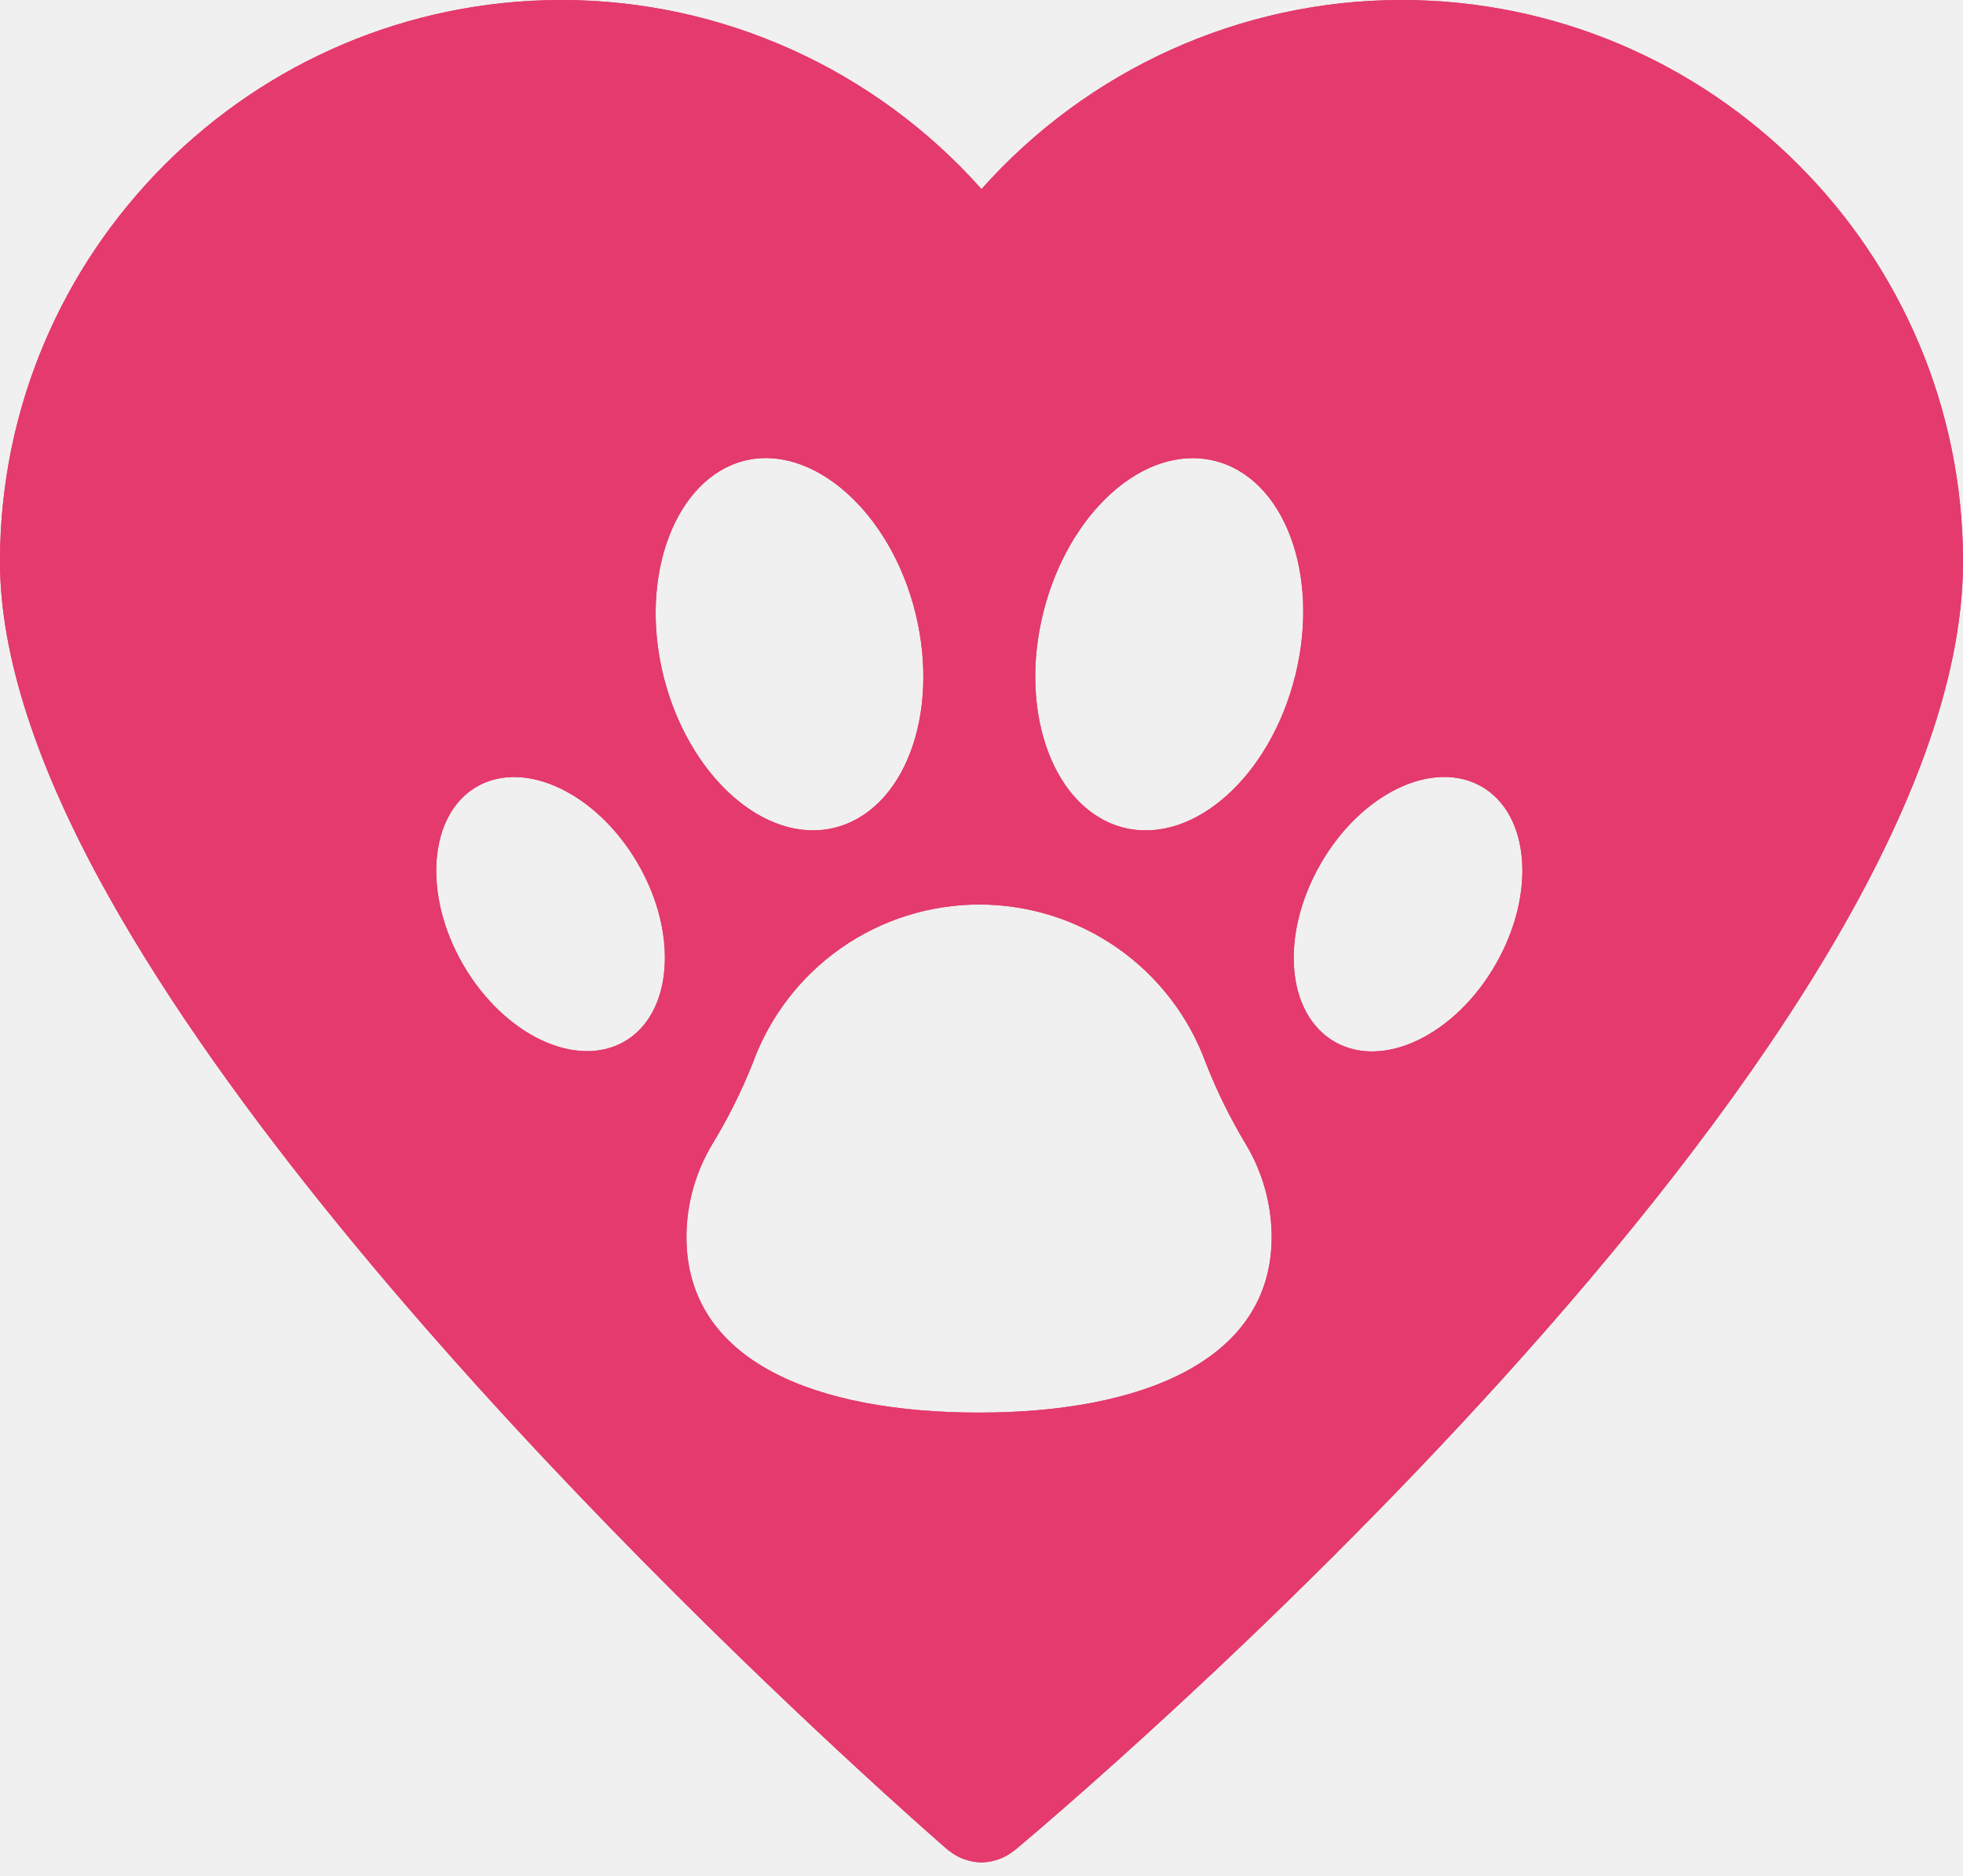
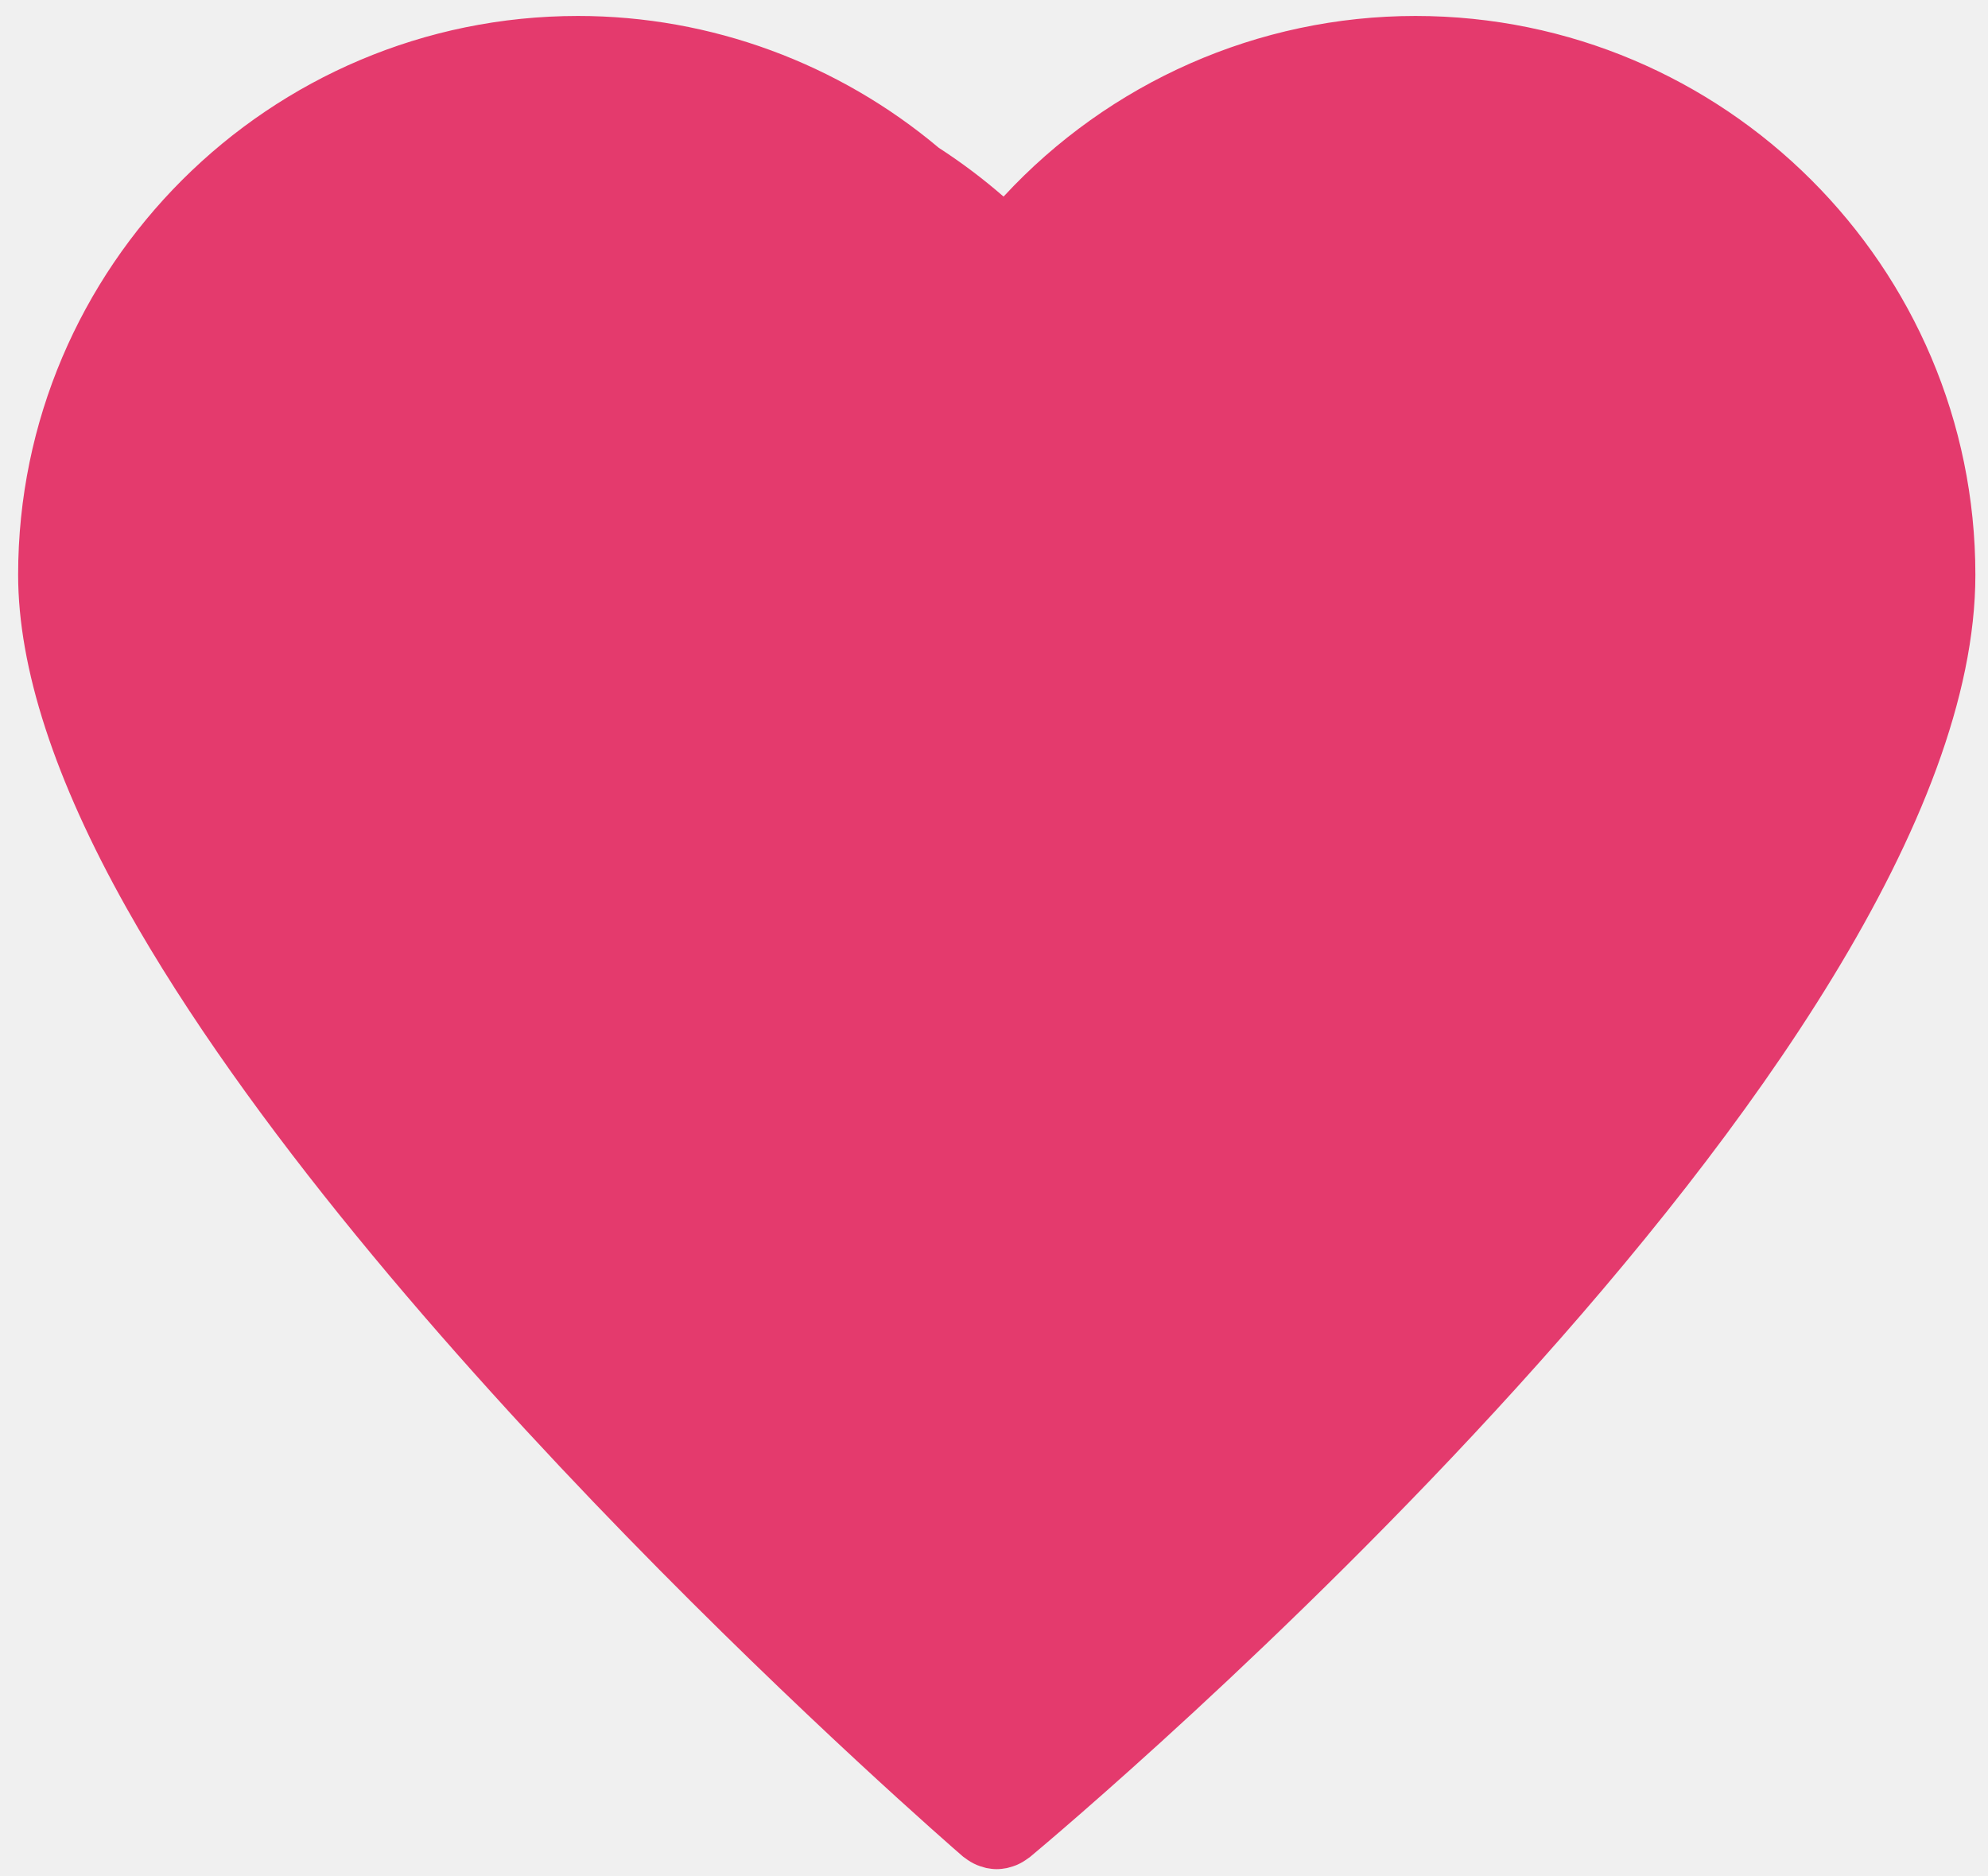
- <svg xmlns="http://www.w3.org/2000/svg" width="90" height="86" viewBox="0 0 90 86" fill="none">
-   <mask id="path-1-inside-1_2_156" fill="white">
-     <path fill-rule="evenodd" clip-rule="evenodd" d="M45 8.668C49.874 3.192 56.868 0 64.253 0C78.45 0 90 11.55 90 25.747C90 48.256 48.294 83.346 46.517 84.828C46.506 84.837 46.495 84.844 46.483 84.851C46.472 84.858 46.461 84.865 46.45 84.874C46.406 84.909 46.36 84.939 46.314 84.97L46.307 84.974C46.222 85.031 46.135 85.082 46.044 85.127C45.994 85.151 45.944 85.175 45.893 85.196C45.793 85.237 45.69 85.269 45.586 85.296L45.569 85.301L45.548 85.307C45.517 85.316 45.486 85.325 45.454 85.331C45.304 85.36 45.153 85.379 45.001 85.379H44.999C44.843 85.379 44.688 85.36 44.535 85.329C44.505 85.323 44.476 85.315 44.447 85.306C44.432 85.302 44.416 85.297 44.401 85.293C44.294 85.265 44.189 85.231 44.086 85.188C44.034 85.166 43.984 85.142 43.933 85.116C43.841 85.069 43.751 85.015 43.664 84.955L43.649 84.945C43.606 84.915 43.562 84.885 43.521 84.852C43.51 84.844 43.499 84.836 43.488 84.829C43.484 84.826 43.48 84.824 43.476 84.821C43.466 84.815 43.457 84.808 43.448 84.8C42.338 83.837 16.135 60.99 4.987 41.101C1.678 35.198 0 30.032 0 25.747C0 11.55 11.55 0 25.747 0C33.132 0 40.126 3.192 45 8.668ZM38.256 37.949C41.454 37.159 43.117 32.757 41.973 28.108C40.828 23.459 37.253 20.332 34.126 21.122C30.999 21.913 29.276 26.338 30.409 30.952C31.541 35.566 35.07 38.728 38.256 37.949ZM60.547 39.602C62.411 36.356 65.715 34.787 67.933 36.061C70.14 37.336 70.435 40.97 68.571 44.215C66.706 47.461 63.402 49.042 61.184 47.755C58.965 46.469 58.682 42.847 60.547 39.602ZM21.865 36.061C19.659 37.336 19.364 40.994 21.228 44.215C23.093 47.437 26.396 49.018 28.615 47.755C30.833 46.493 31.117 42.823 29.252 39.602C27.388 36.38 24.084 34.787 21.865 36.061ZM55.295 48.758C54.522 46.622 53.109 44.776 51.248 43.471C49.388 42.167 47.171 41.467 44.899 41.467C42.627 41.467 40.41 42.167 38.55 43.471C36.69 44.776 35.277 46.622 34.503 48.758C33.991 50.043 33.371 51.283 32.651 52.464C31.884 53.745 31.477 55.208 31.471 56.7C31.471 62.459 37.477 64.76 44.888 64.76C52.298 64.76 58.304 62.4 58.304 56.7C58.298 55.208 57.891 53.745 57.124 52.464C56.412 51.282 55.8 50.042 55.295 48.758ZM59.39 30.952C58.245 35.589 54.729 38.728 51.543 37.95C48.345 37.159 46.681 32.734 47.826 28.108C48.97 23.482 52.475 20.343 55.673 21.122C58.871 21.901 60.535 26.314 59.39 30.952Z" />
-   </mask>
-   <path fill-rule="evenodd" clip-rule="evenodd" d="M45 8.668C49.874 3.192 56.868 0 64.253 0C78.45 0 90 11.55 90 25.747C90 48.256 48.294 83.346 46.517 84.828C46.506 84.837 46.495 84.844 46.483 84.851C46.472 84.858 46.461 84.865 46.45 84.874C46.406 84.909 46.36 84.939 46.314 84.97L46.307 84.974C46.222 85.031 46.135 85.082 46.044 85.127C45.994 85.151 45.944 85.175 45.893 85.196C45.793 85.237 45.69 85.269 45.586 85.296L45.569 85.301L45.548 85.307C45.517 85.316 45.486 85.325 45.454 85.331C45.304 85.36 45.153 85.379 45.001 85.379H44.999C44.843 85.379 44.688 85.36 44.535 85.329C44.505 85.323 44.476 85.315 44.447 85.306C44.432 85.302 44.416 85.297 44.401 85.293C44.294 85.265 44.189 85.231 44.086 85.188C44.034 85.166 43.984 85.142 43.933 85.116C43.841 85.069 43.751 85.015 43.664 84.955L43.649 84.945C43.606 84.915 43.562 84.885 43.521 84.852C43.51 84.844 43.499 84.836 43.488 84.829C43.484 84.826 43.48 84.824 43.476 84.821C43.466 84.815 43.457 84.808 43.448 84.8C42.338 83.837 16.135 60.99 4.987 41.101C1.678 35.198 0 30.032 0 25.747C0 11.55 11.55 0 25.747 0C33.132 0 40.126 3.192 45 8.668ZM38.256 37.949C41.454 37.159 43.117 32.757 41.973 28.108C40.828 23.459 37.253 20.332 34.126 21.122C30.999 21.913 29.276 26.338 30.409 30.952C31.541 35.566 35.07 38.728 38.256 37.949ZM60.547 39.602C62.411 36.356 65.715 34.787 67.933 36.061C70.14 37.336 70.435 40.97 68.571 44.215C66.706 47.461 63.402 49.042 61.184 47.755C58.965 46.469 58.682 42.847 60.547 39.602ZM21.865 36.061C19.659 37.336 19.364 40.994 21.228 44.215C23.093 47.437 26.396 49.018 28.615 47.755C30.833 46.493 31.117 42.823 29.252 39.602C27.388 36.38 24.084 34.787 21.865 36.061ZM55.295 48.758C54.522 46.622 53.109 44.776 51.248 43.471C49.388 42.167 47.171 41.467 44.899 41.467C42.627 41.467 40.41 42.167 38.55 43.471C36.69 44.776 35.277 46.622 34.503 48.758C33.991 50.043 33.371 51.283 32.651 52.464C31.884 53.745 31.477 55.208 31.471 56.7C31.471 62.459 37.477 64.76 44.888 64.76C52.298 64.76 58.304 62.4 58.304 56.7C58.298 55.208 57.891 53.745 57.124 52.464C56.412 51.282 55.8 50.042 55.295 48.758ZM59.39 30.952C58.245 35.589 54.729 38.728 51.543 37.95C48.345 37.159 46.681 32.734 47.826 28.108C48.97 23.482 52.475 20.343 55.673 21.122C58.871 21.901 60.535 26.314 59.39 30.952Z" fill="#E43A6D" />
-   <path d="M45 8.668L44.253 9.333L45 10.172L45.747 9.333L45 8.668ZM46.517 84.828L47.128 85.619L47.143 85.608L47.157 85.596L46.517 84.828ZM46.45 84.874L45.839 84.083L45.831 84.089L45.823 84.095L46.45 84.874ZM46.314 84.97L45.767 84.132L45.767 84.132L46.314 84.97ZM46.307 84.974L45.76 84.137L45.75 84.144L46.307 84.974ZM46.044 85.127L46.477 86.029L46.487 86.023L46.044 85.127ZM45.893 85.196L46.272 86.121L46.274 86.121L45.893 85.196ZM45.586 85.296L45.335 84.328L45.326 84.33L45.317 84.333L45.586 85.296ZM45.569 85.301L45.3 84.338L45.294 84.339L45.569 85.301ZM45.548 85.307L45.273 84.345L45.271 84.346L45.548 85.307ZM45.454 85.331L45.644 86.313L45.65 86.312L45.454 85.331ZM44.535 85.329L44.734 84.349L44.727 84.348L44.535 85.329ZM44.447 85.306L44.165 86.265L44.165 86.265L44.447 85.306ZM44.401 85.293L44.659 84.327L44.654 84.326L44.401 85.293ZM44.086 85.188L43.696 86.109L43.701 86.111L44.086 85.188ZM43.933 85.116L43.478 86.007L43.479 86.007L43.933 85.116ZM43.664 84.955L44.232 84.132L44.23 84.13L43.664 84.955ZM43.649 84.945L44.215 84.12L44.215 84.12L43.649 84.945ZM43.521 84.852L44.148 84.073L44.142 84.068L43.521 84.852ZM43.488 84.829L44.036 83.992L44.035 83.992L43.488 84.829ZM43.476 84.821L42.918 85.651L42.918 85.651L43.476 84.821ZM43.448 84.8L44.104 84.045L44.103 84.045L43.448 84.8ZM4.987 41.101L5.859 40.612L5.859 40.612L4.987 41.101ZM41.973 28.108L41.002 28.347L41.002 28.347L41.973 28.108ZM38.256 37.949L38.493 38.921L38.496 38.92L38.256 37.949ZM34.126 21.122L33.88 20.153L33.88 20.153L34.126 21.122ZM30.409 30.952L31.38 30.713L31.38 30.713L30.409 30.952ZM67.933 36.061L68.434 35.196L68.432 35.194L67.933 36.061ZM68.571 44.215L67.704 43.717L67.704 43.717L68.571 44.215ZM21.865 36.061L21.367 35.194L21.365 35.195L21.865 36.061ZM28.615 47.755L28.12 46.886L28.12 46.886L28.615 47.755ZM29.252 39.602L28.387 40.102L28.387 40.102L29.252 39.602ZM51.248 43.471L51.823 42.653L51.823 42.653L51.248 43.471ZM55.295 48.758L54.355 49.099L54.36 49.112L54.365 49.124L55.295 48.758ZM38.55 43.471L37.976 42.653L37.976 42.653L38.55 43.471ZM34.503 48.758L35.432 49.129L35.438 49.114L35.444 49.099L34.503 48.758ZM32.651 52.464L31.797 51.943L31.793 51.95L32.651 52.464ZM31.471 56.7L30.471 56.696V56.7H31.471ZM58.304 56.7L59.304 56.7L59.304 56.696L58.304 56.7ZM57.124 52.464L57.983 51.95L57.981 51.948L57.124 52.464ZM51.543 37.95L51.303 38.92L51.305 38.921L51.543 37.95ZM59.39 30.952L58.419 30.712L58.419 30.712L59.39 30.952ZM55.673 21.122L55.436 22.094L55.436 22.094L55.673 21.122ZM64.253 -1C56.579 -1 49.314 2.317 44.253 8.003L45.747 9.333C50.434 4.067 57.157 1 64.253 1V-1ZM91 25.747C91 10.998 79.002 -1 64.253 -1V1C77.898 1 89 12.102 89 25.747H91ZM47.157 85.596C48.06 84.843 58.972 75.665 69.666 63.843C75.013 57.933 80.327 51.338 84.31 44.785C88.279 38.257 91 31.651 91 25.747H89C89 31.098 86.508 37.319 82.601 43.747C78.709 50.15 73.486 56.64 68.183 62.502C57.581 74.222 46.751 83.331 45.877 84.06L47.157 85.596ZM47.025 85.692C47.031 85.688 47.078 85.658 47.128 85.619L45.906 84.037C45.922 84.024 45.934 84.016 45.94 84.011C45.945 84.008 45.949 84.006 45.942 84.01L47.025 85.692ZM47.062 85.665C47.046 85.677 47.033 85.686 47.027 85.69C47.022 85.694 47.018 85.696 47.025 85.692L45.942 84.01C45.935 84.015 45.889 84.044 45.839 84.083L47.062 85.665ZM46.86 85.807C46.901 85.781 46.988 85.725 47.077 85.653L45.823 84.095C45.826 84.093 45.825 84.094 45.815 84.1C45.805 84.108 45.792 84.116 45.767 84.132L46.86 85.807ZM46.854 85.811L46.861 85.807L45.767 84.132L45.76 84.137L46.854 85.811ZM46.487 86.023C46.621 85.957 46.746 85.884 46.864 85.805L45.75 84.144C45.698 84.178 45.649 84.207 45.601 84.231L46.487 86.023ZM46.274 86.121C46.355 86.087 46.431 86.05 46.477 86.028L45.611 84.225C45.557 84.251 45.532 84.263 45.512 84.271L46.274 86.121ZM45.837 86.264C45.971 86.229 46.119 86.184 46.272 86.121L45.514 84.271C45.467 84.29 45.409 84.309 45.335 84.328L45.837 86.264ZM45.837 86.264L45.855 86.259L45.317 84.333L45.3 84.338L45.837 86.264ZM45.823 86.268L45.844 86.262L45.294 84.339L45.273 84.345L45.823 86.268ZM45.65 86.312C45.729 86.296 45.8 86.275 45.824 86.268L45.271 84.346C45.263 84.348 45.258 84.35 45.253 84.351C45.248 84.352 45.246 84.353 45.245 84.353C45.242 84.354 45.248 84.353 45.258 84.35L45.65 86.312ZM45.001 86.379C45.235 86.379 45.453 86.35 45.644 86.313L45.264 84.349C45.156 84.37 45.071 84.379 45.001 84.379V86.379ZM44.999 86.379H45.001V84.379H44.999V86.379ZM44.336 86.309C44.539 86.35 44.762 86.379 44.999 86.379V84.379C44.924 84.379 44.837 84.37 44.734 84.349L44.336 86.309ZM44.165 86.265C44.187 86.272 44.26 86.294 44.343 86.31L44.727 84.348C44.734 84.349 44.74 84.35 44.744 84.351C44.748 84.352 44.75 84.353 44.75 84.353C44.75 84.353 44.749 84.352 44.745 84.351C44.741 84.35 44.736 84.349 44.729 84.347L44.165 86.265ZM44.143 86.259C44.143 86.259 44.144 86.26 44.148 86.261C44.152 86.262 44.157 86.263 44.165 86.265L44.729 84.347C44.716 84.343 44.688 84.335 44.659 84.327L44.143 86.259ZM43.701 86.111C43.854 86.175 44.004 86.223 44.148 86.26L44.654 84.326C44.584 84.307 44.524 84.287 44.471 84.265L43.701 86.111ZM43.479 86.007C43.544 86.04 43.616 86.075 43.696 86.109L44.476 84.267C44.452 84.257 44.425 84.244 44.387 84.225L43.479 86.007ZM43.096 85.778C43.218 85.862 43.345 85.939 43.478 86.007L44.388 84.225C44.337 84.199 44.284 84.168 44.232 84.132L43.096 85.778ZM43.084 85.769L43.098 85.78L44.23 84.13L44.215 84.12L43.084 85.769ZM42.894 85.631C42.97 85.692 43.045 85.743 43.084 85.769L44.215 84.12C44.167 84.087 44.154 84.078 44.148 84.073L42.894 85.631ZM42.94 85.665C42.947 85.67 42.943 85.668 42.938 85.664C42.931 85.659 42.917 85.65 42.9 85.636L44.142 84.068C44.09 84.027 44.041 83.996 44.036 83.992L42.94 85.665ZM42.918 85.651C42.928 85.658 42.938 85.664 42.94 85.666L44.035 83.992C44.033 83.991 44.032 83.99 44.032 83.99C44.032 83.99 44.032 83.99 44.034 83.991L42.918 85.651ZM42.792 85.555C42.846 85.602 42.895 85.635 42.918 85.651L44.034 83.991C44.038 83.994 44.068 84.014 44.104 84.045L42.792 85.555ZM4.115 41.59C9.755 51.653 19.168 62.413 27.265 70.745C35.375 79.091 42.226 85.064 42.793 85.555L44.103 84.045C43.56 83.573 36.755 77.641 28.699 69.351C20.629 61.046 11.367 50.438 5.859 40.612L4.115 41.59ZM-1 25.747C-1 30.275 0.766 35.616 4.115 41.59L5.859 40.612C2.59 34.78 1 29.789 1 25.747H-1ZM25.747 -1C10.998 -1 -1 10.998 -1 25.747H1C1 12.102 12.102 1 25.747 1V-1ZM45.747 8.003C40.686 2.317 33.421 -1 25.747 -1V1C32.843 1 39.566 4.067 44.253 9.333L45.747 8.003ZM41.002 28.347C41.532 30.501 41.4 32.554 40.807 34.122C40.213 35.695 39.204 36.685 38.016 36.979L38.496 38.92C40.505 38.423 41.927 36.817 42.678 34.829C43.431 32.836 43.558 30.365 42.944 27.869L41.002 28.347ZM34.371 22.092C35.515 21.802 36.862 22.202 38.13 23.324C39.389 24.439 40.473 26.198 41.002 28.347L42.944 27.869C42.328 25.369 41.052 23.239 39.456 21.826C37.867 20.42 35.863 19.651 33.88 20.153L34.371 22.092ZM31.38 30.713C30.857 28.584 31.003 26.533 31.604 24.96C32.208 23.376 33.219 22.383 34.371 22.092L33.88 20.153C31.905 20.652 30.491 22.267 29.735 24.247C28.976 26.237 28.827 28.706 29.437 31.19L31.38 30.713ZM38.018 36.978C36.84 37.266 35.488 36.852 34.228 35.727C32.974 34.607 31.904 32.848 31.38 30.713L29.437 31.19C30.046 33.67 31.307 35.799 32.896 37.219C34.48 38.633 36.485 39.412 38.493 38.921L38.018 36.978ZM68.432 35.194C66.956 34.347 65.213 34.5 63.676 35.234C62.134 35.971 60.699 37.328 59.679 39.103L61.414 40.1C62.258 38.63 63.407 37.579 64.538 37.039C65.674 36.496 66.692 36.502 67.435 36.928L68.432 35.194ZM69.438 44.714C70.457 42.94 70.91 41.021 70.776 39.321C70.642 37.626 69.904 36.044 68.434 35.196L67.433 36.927C68.17 37.353 68.683 38.226 68.782 39.478C68.88 40.725 68.549 42.246 67.704 43.717L69.438 44.714ZM60.682 48.621C62.159 49.477 63.904 49.323 65.442 48.587C66.984 47.848 68.418 46.488 69.438 44.714L67.704 43.717C66.859 45.188 65.709 46.241 64.578 46.783C63.443 47.327 62.427 47.32 61.685 46.89L60.682 48.621ZM59.679 39.103C58.661 40.876 58.204 42.792 58.337 44.491C58.47 46.187 59.209 47.766 60.682 48.621L61.685 46.89C60.94 46.458 60.428 45.583 60.331 44.335C60.234 43.09 60.568 41.572 61.414 40.1L59.679 39.103ZM22.093 43.715C21.25 42.257 20.918 40.738 21.017 39.487C21.116 38.23 21.63 37.352 22.365 36.927L21.365 35.195C19.894 36.045 19.157 37.634 19.023 39.33C18.889 41.032 19.341 42.952 20.363 44.716L22.093 43.715ZM28.12 46.886C27.379 47.309 26.359 47.31 25.221 46.765C24.088 46.222 22.938 45.173 22.093 43.715L20.363 44.716C21.383 46.479 22.817 47.831 24.357 48.569C25.891 49.304 27.633 49.465 29.11 48.624L28.12 46.886ZM28.387 40.102C29.23 41.56 29.565 43.083 29.468 44.335C29.37 45.594 28.856 46.468 28.12 46.886L29.11 48.625C30.593 47.781 31.329 46.188 31.462 44.491C31.594 42.787 31.139 40.864 30.118 39.101L28.387 40.102ZM22.363 36.928C23.104 36.503 24.12 36.501 25.259 37.047C26.392 37.591 27.542 38.643 28.387 40.102L30.118 39.101C29.098 37.339 27.664 35.983 26.124 35.244C24.59 34.507 22.846 34.345 21.367 35.194L22.363 36.928ZM50.674 44.29C52.366 45.477 53.651 47.156 54.355 49.099L56.236 48.418C55.392 46.089 53.851 44.075 51.823 42.653L50.674 44.29ZM44.899 42.467C46.966 42.467 48.982 43.103 50.674 44.29L51.823 42.653C49.794 41.23 47.377 40.467 44.899 40.467V42.467ZM39.124 44.29C40.816 43.103 42.833 42.467 44.899 42.467V40.467C42.422 40.467 40.004 41.23 37.976 42.653L39.124 44.29ZM35.444 49.099C36.147 47.156 37.432 45.477 39.124 44.29L37.976 42.653C35.948 44.075 34.407 46.089 33.563 48.418L35.444 49.099ZM33.504 52.984C34.254 51.756 34.899 50.466 35.432 49.129L33.575 48.388C33.083 49.621 32.488 50.81 31.797 51.943L33.504 52.984ZM32.471 56.704C32.476 55.391 32.835 54.104 33.509 52.977L31.793 51.95C30.934 53.385 30.478 55.024 30.471 56.696L32.471 56.704ZM44.888 63.76C41.26 63.76 38.093 63.192 35.871 62.007C33.706 60.852 32.471 59.144 32.471 56.7H30.471C30.471 60.015 32.239 62.336 34.929 63.772C37.563 65.177 41.105 65.76 44.888 65.76V63.76ZM57.304 56.7C57.304 59.111 56.072 60.822 53.902 61.986C51.679 63.178 48.512 63.76 44.888 63.76V65.76C48.673 65.76 52.215 65.161 54.848 63.748C57.534 62.307 59.304 59.988 59.304 56.7H57.304ZM56.266 52.977C56.94 54.104 57.299 55.391 57.304 56.704L59.304 56.696C59.297 55.024 58.841 53.385 57.983 51.95L56.266 52.977ZM54.365 49.124C54.89 50.461 55.527 51.75 56.268 52.98L57.981 51.948C57.297 50.814 56.711 49.624 56.226 48.392L54.365 49.124ZM51.305 38.921C53.312 39.411 55.313 38.641 56.898 37.228C58.487 35.811 59.746 33.681 60.361 31.192L58.419 30.712C57.889 32.86 56.818 34.619 55.566 35.736C54.31 36.856 52.96 37.267 51.78 36.978L51.305 38.921ZM46.855 27.868C46.24 30.353 46.368 32.825 47.12 34.82C47.87 36.809 49.292 38.423 51.303 38.92L51.783 36.979C50.596 36.685 49.587 35.691 48.992 34.114C48.399 32.542 48.267 30.489 48.797 28.348L46.855 27.868ZM55.91 20.151C53.899 19.661 51.897 20.43 50.314 21.842C48.726 23.258 47.469 25.385 46.855 27.868L48.797 28.348C49.327 26.206 50.395 24.45 51.645 23.335C52.899 22.216 54.249 21.805 55.436 22.094L55.91 20.151ZM60.361 31.192C60.976 28.701 60.848 26.229 60.095 24.237C59.345 22.249 57.922 20.641 55.91 20.151L55.436 22.094C56.622 22.383 57.63 23.37 58.224 24.944C58.817 26.512 58.949 28.565 58.419 30.712L60.361 31.192Z" fill="#E43A6D" mask="url(#path-1-inside-1_2_156)" />
+ <svg xmlns="http://www.w3.org/2000/svg" width="106" height="100" viewBox="0 0 106 100" fill="none">
+   <path d="M75.472 0.851C67.09 0.851 59.143 4.389 53.51 10.481C52.424 9.536 51.27 8.666 50.056 7.881C44.721 3.394 37.927 0.851 30.822 0.851C14.36 0.851 0.967 14.217 0.967 30.647C0.967 35.606 2.912 41.584 6.749 48.415C19.676 71.432 50.06 97.872 51.347 98.986C51.362 98.999 51.377 99.009 51.393 99.02C51.4 99.024 51.407 99.029 51.414 99.033C51.42 99.037 51.426 99.042 51.432 99.046C51.48 99.085 51.53 99.12 51.581 99.154L51.597 99.166C51.698 99.235 51.803 99.298 51.909 99.352C51.968 99.382 52.026 99.41 52.087 99.435C52.206 99.485 52.328 99.524 52.452 99.557C52.47 99.562 52.487 99.567 52.505 99.572L52.533 99.58C52.546 99.584 52.559 99.587 52.572 99.591C52.584 99.594 52.596 99.596 52.607 99.599C52.785 99.634 52.965 99.656 53.145 99.656H53.148C53.324 99.656 53.499 99.634 53.673 99.601C53.687 99.598 53.701 99.595 53.715 99.591C53.729 99.588 53.742 99.584 53.756 99.58C53.764 99.578 53.773 99.575 53.782 99.573C53.796 99.569 53.811 99.564 53.826 99.56C53.947 99.529 54.066 99.492 54.182 99.445C54.241 99.42 54.299 99.392 54.357 99.365C54.463 99.313 54.564 99.254 54.662 99.188L54.67 99.183C54.724 99.147 54.777 99.113 54.828 99.072C54.843 99.06 54.858 99.051 54.873 99.041C54.884 99.034 54.895 99.027 54.906 99.019C56.966 97.304 105.327 56.696 105.327 30.647C105.327 14.217 91.934 0.851 75.472 0.851Z" fill="#E43A6D" />
</svg>
